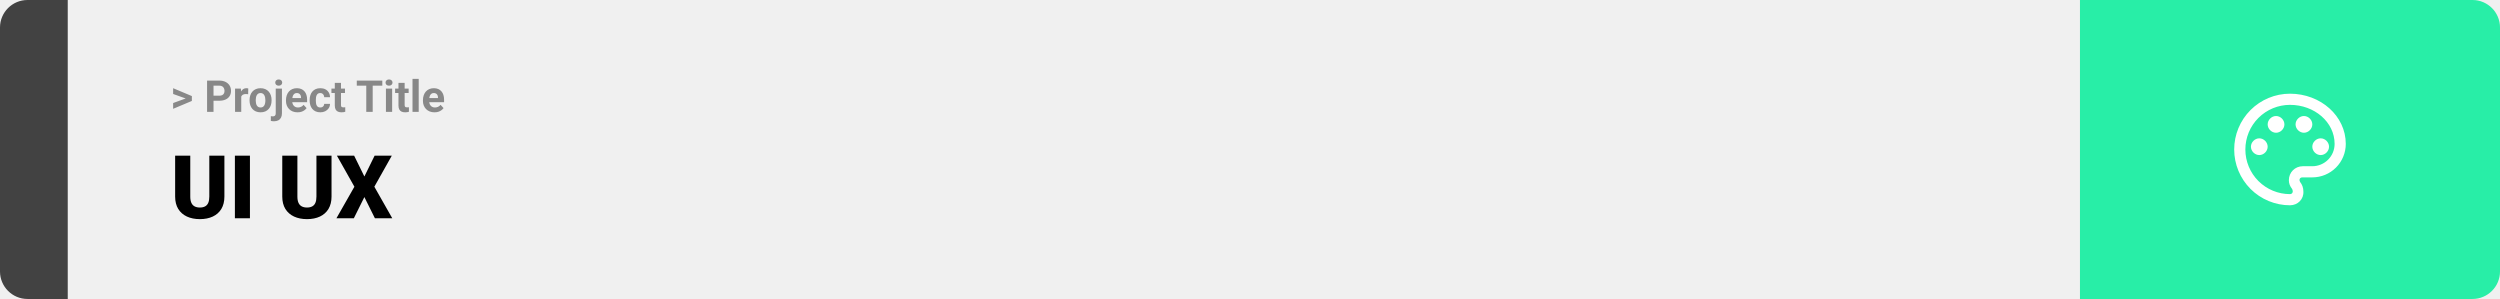
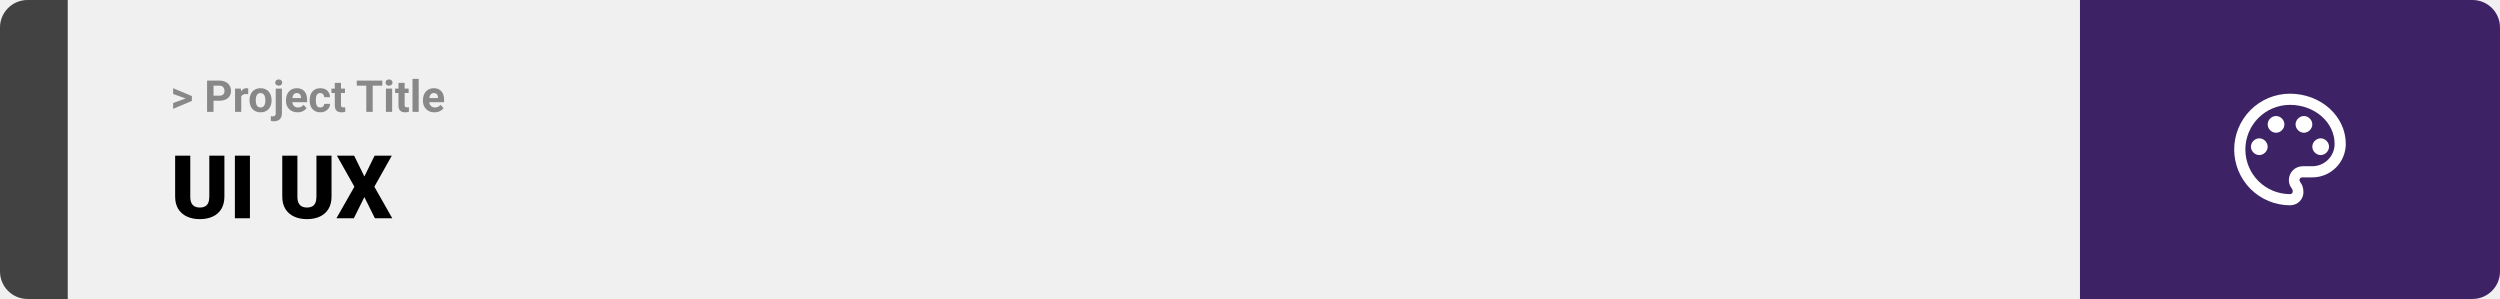
<svg xmlns="http://www.w3.org/2000/svg" width="1363" height="163" viewBox="0 0 1363 163" fill="none">
  <path d="M0 15C0 6.716 6.716 0 15 0H37V163H15C6.716 163 0 156.284 0 148V15Z" fill="#424242" />
  <rect width="1097" height="163" transform="translate(37)" fill="#F0F0F0" />
  <path d="M101.906 53.922L94.394 51.238V48.086L104.602 52.375V54.637L101.906 53.922ZM94.394 56.172L101.918 53.43L104.602 52.785V55.035L94.394 59.324V56.172ZM119.543 54.918H115.195V52.176H119.543C120.215 52.176 120.762 52.066 121.184 51.848C121.605 51.621 121.914 51.309 122.109 50.91C122.305 50.512 122.402 50.062 122.402 49.562C122.402 49.055 122.305 48.582 122.109 48.145C121.914 47.707 121.605 47.355 121.184 47.09C120.762 46.824 120.215 46.691 119.543 46.691H116.414V61H112.898V43.938H119.543C120.879 43.938 122.023 44.18 122.977 44.664C123.938 45.141 124.672 45.801 125.18 46.645C125.688 47.488 125.941 48.453 125.941 49.539C125.941 50.641 125.688 51.594 125.18 52.398C124.672 53.203 123.938 53.824 122.977 54.262C122.023 54.699 120.879 54.918 119.543 54.918ZM131.531 51.086V61H128.156V48.32H131.332L131.531 51.086ZM135.352 48.238L135.293 51.367C135.129 51.344 134.93 51.324 134.695 51.309C134.469 51.285 134.262 51.273 134.074 51.273C133.598 51.273 133.184 51.336 132.832 51.461C132.488 51.578 132.199 51.754 131.965 51.988C131.738 52.223 131.566 52.508 131.449 52.844C131.34 53.18 131.277 53.562 131.262 53.992L130.582 53.781C130.582 52.961 130.664 52.207 130.828 51.52C130.992 50.824 131.23 50.219 131.543 49.703C131.863 49.188 132.254 48.789 132.715 48.508C133.176 48.227 133.703 48.086 134.297 48.086C134.484 48.086 134.676 48.102 134.871 48.133C135.066 48.156 135.227 48.191 135.352 48.238ZM136.055 54.789V54.543C136.055 53.613 136.188 52.758 136.453 51.977C136.719 51.188 137.105 50.504 137.613 49.926C138.121 49.348 138.746 48.898 139.488 48.578C140.23 48.25 141.082 48.086 142.043 48.086C143.004 48.086 143.859 48.25 144.609 48.578C145.359 48.898 145.988 49.348 146.496 49.926C147.012 50.504 147.402 51.188 147.668 51.977C147.934 52.758 148.066 53.613 148.066 54.543V54.789C148.066 55.711 147.934 56.566 147.668 57.355C147.402 58.137 147.012 58.82 146.496 59.406C145.988 59.984 145.363 60.434 144.621 60.754C143.879 61.074 143.027 61.234 142.066 61.234C141.105 61.234 140.25 61.074 139.5 60.754C138.758 60.434 138.129 59.984 137.613 59.406C137.105 58.82 136.719 58.137 136.453 57.355C136.188 56.566 136.055 55.711 136.055 54.789ZM139.43 54.543V54.789C139.43 55.32 139.477 55.816 139.57 56.277C139.664 56.738 139.812 57.145 140.016 57.496C140.227 57.84 140.5 58.109 140.836 58.305C141.172 58.5 141.582 58.598 142.066 58.598C142.535 58.598 142.938 58.5 143.273 58.305C143.609 58.109 143.879 57.84 144.082 57.496C144.285 57.145 144.434 56.738 144.527 56.277C144.629 55.816 144.68 55.32 144.68 54.789V54.543C144.68 54.027 144.629 53.543 144.527 53.09C144.434 52.629 144.281 52.223 144.07 51.871C143.867 51.512 143.598 51.23 143.262 51.027C142.926 50.824 142.52 50.723 142.043 50.723C141.566 50.723 141.16 50.824 140.824 51.027C140.496 51.23 140.227 51.512 140.016 51.871C139.812 52.223 139.664 52.629 139.57 53.09C139.477 53.543 139.43 54.027 139.43 54.543ZM150.328 48.32H153.715V61.762C153.715 62.699 153.543 63.492 153.199 64.141C152.855 64.789 152.359 65.281 151.711 65.617C151.062 65.953 150.277 66.121 149.355 66.121C149.066 66.121 148.785 66.106 148.512 66.074C148.23 66.043 147.941 65.992 147.645 65.922L147.656 63.332C147.844 63.363 148.027 63.387 148.207 63.402C148.379 63.426 148.555 63.438 148.734 63.438C149.086 63.438 149.379 63.379 149.613 63.262C149.848 63.145 150.023 62.961 150.141 62.711C150.266 62.469 150.328 62.152 150.328 61.762V48.32ZM150.059 45.016C150.059 44.523 150.23 44.117 150.574 43.797C150.926 43.477 151.387 43.316 151.957 43.316C152.535 43.316 152.996 43.477 153.34 43.797C153.684 44.117 153.855 44.523 153.855 45.016C153.855 45.508 153.684 45.914 153.34 46.234C152.996 46.555 152.535 46.715 151.957 46.715C151.387 46.715 150.926 46.555 150.574 46.234C150.23 45.914 150.059 45.508 150.059 45.016ZM162.234 61.234C161.25 61.234 160.367 61.078 159.586 60.766C158.805 60.445 158.141 60.004 157.594 59.441C157.055 58.879 156.641 58.227 156.352 57.484C156.062 56.734 155.918 55.938 155.918 55.094V54.625C155.918 53.664 156.055 52.785 156.328 51.988C156.602 51.191 156.992 50.5 157.5 49.914C158.016 49.328 158.641 48.879 159.375 48.566C160.109 48.246 160.938 48.086 161.859 48.086C162.758 48.086 163.555 48.234 164.25 48.531C164.945 48.828 165.527 49.25 165.996 49.797C166.473 50.344 166.832 51 167.074 51.766C167.316 52.523 167.438 53.367 167.438 54.297V55.703H157.359V53.453H164.121V53.195C164.121 52.727 164.035 52.309 163.863 51.941C163.699 51.566 163.449 51.27 163.113 51.051C162.777 50.832 162.348 50.723 161.824 50.723C161.379 50.723 160.996 50.82 160.676 51.016C160.355 51.211 160.094 51.484 159.891 51.836C159.695 52.188 159.547 52.602 159.445 53.078C159.352 53.547 159.305 54.062 159.305 54.625V55.094C159.305 55.602 159.375 56.07 159.516 56.5C159.664 56.93 159.871 57.301 160.137 57.613C160.41 57.926 160.738 58.168 161.121 58.34C161.512 58.512 161.953 58.598 162.445 58.598C163.055 58.598 163.621 58.48 164.145 58.246C164.676 58.004 165.133 57.641 165.516 57.156L167.156 58.938C166.891 59.32 166.527 59.688 166.066 60.039C165.613 60.391 165.066 60.68 164.426 60.906C163.785 61.125 163.055 61.234 162.234 61.234ZM174.598 58.598C175.012 58.598 175.379 58.52 175.699 58.363C176.02 58.199 176.27 57.973 176.449 57.684C176.637 57.387 176.734 57.039 176.742 56.641H179.918C179.91 57.531 179.672 58.324 179.203 59.02C178.734 59.707 178.105 60.25 177.316 60.648C176.527 61.039 175.645 61.234 174.668 61.234C173.684 61.234 172.824 61.07 172.09 60.742C171.363 60.414 170.758 59.961 170.273 59.383C169.789 58.797 169.426 58.117 169.184 57.344C168.941 56.562 168.82 55.727 168.82 54.836V54.496C168.82 53.598 168.941 52.762 169.184 51.988C169.426 51.207 169.789 50.527 170.273 49.949C170.758 49.363 171.363 48.906 172.09 48.578C172.816 48.25 173.668 48.086 174.645 48.086C175.684 48.086 176.594 48.285 177.375 48.684C178.164 49.082 178.781 49.652 179.227 50.395C179.68 51.129 179.91 52 179.918 53.008H176.742C176.734 52.586 176.645 52.203 176.473 51.859C176.309 51.516 176.066 51.242 175.746 51.039C175.434 50.828 175.047 50.723 174.586 50.723C174.094 50.723 173.691 50.828 173.379 51.039C173.066 51.242 172.824 51.523 172.652 51.883C172.48 52.234 172.359 52.637 172.289 53.09C172.227 53.535 172.195 54.004 172.195 54.496V54.836C172.195 55.328 172.227 55.801 172.289 56.254C172.352 56.707 172.469 57.109 172.641 57.461C172.82 57.812 173.066 58.09 173.379 58.293C173.691 58.496 174.098 58.598 174.598 58.598ZM188.086 48.32V50.711H180.703V48.32H188.086ZM182.531 45.191H185.906V57.18C185.906 57.547 185.953 57.828 186.047 58.023C186.148 58.219 186.297 58.355 186.492 58.434C186.688 58.504 186.934 58.539 187.23 58.539C187.441 58.539 187.629 58.531 187.793 58.516C187.965 58.492 188.109 58.469 188.227 58.445L188.238 60.93C187.949 61.023 187.637 61.098 187.301 61.152C186.965 61.207 186.594 61.234 186.188 61.234C185.445 61.234 184.797 61.113 184.242 60.871C183.695 60.621 183.273 60.223 182.977 59.676C182.68 59.129 182.531 58.41 182.531 57.52V45.191ZM203.191 43.938V61H199.688V43.938H203.191ZM208.441 43.938V46.691H194.52V43.938H208.441ZM213.797 48.32V61H210.41V48.32H213.797ZM210.199 45.016C210.199 44.523 210.371 44.117 210.715 43.797C211.059 43.477 211.52 43.316 212.098 43.316C212.668 43.316 213.125 43.477 213.469 43.797C213.82 44.117 213.996 44.523 213.996 45.016C213.996 45.508 213.82 45.914 213.469 46.234C213.125 46.555 212.668 46.715 212.098 46.715C211.52 46.715 211.059 46.555 210.715 46.234C210.371 45.914 210.199 45.508 210.199 45.016ZM222.797 48.32V50.711H215.414V48.32H222.797ZM217.242 45.191H220.617V57.18C220.617 57.547 220.664 57.828 220.758 58.023C220.859 58.219 221.008 58.355 221.203 58.434C221.398 58.504 221.645 58.539 221.941 58.539C222.152 58.539 222.34 58.531 222.504 58.516C222.676 58.492 222.82 58.469 222.938 58.445L222.949 60.93C222.66 61.023 222.348 61.098 222.012 61.152C221.676 61.207 221.305 61.234 220.898 61.234C220.156 61.234 219.508 61.113 218.953 60.871C218.406 60.621 217.984 60.223 217.688 59.676C217.391 59.129 217.242 58.41 217.242 57.52V45.191ZM228.281 43V61H224.895V43H228.281ZM236.906 61.234C235.922 61.234 235.039 61.078 234.258 60.766C233.477 60.445 232.812 60.004 232.266 59.441C231.727 58.879 231.312 58.227 231.023 57.484C230.734 56.734 230.59 55.938 230.59 55.094V54.625C230.59 53.664 230.727 52.785 231 51.988C231.273 51.191 231.664 50.5 232.172 49.914C232.688 49.328 233.312 48.879 234.047 48.566C234.781 48.246 235.609 48.086 236.531 48.086C237.43 48.086 238.227 48.234 238.922 48.531C239.617 48.828 240.199 49.25 240.668 49.797C241.145 50.344 241.504 51 241.746 51.766C241.988 52.523 242.109 53.367 242.109 54.297V55.703H232.031V53.453H238.793V53.195C238.793 52.727 238.707 52.309 238.535 51.941C238.371 51.566 238.121 51.27 237.785 51.051C237.449 50.832 237.02 50.723 236.496 50.723C236.051 50.723 235.668 50.82 235.348 51.016C235.027 51.211 234.766 51.484 234.562 51.836C234.367 52.188 234.219 52.602 234.117 53.078C234.023 53.547 233.977 54.062 233.977 54.625V55.094C233.977 55.602 234.047 56.07 234.188 56.5C234.336 56.93 234.543 57.301 234.809 57.613C235.082 57.926 235.41 58.168 235.793 58.34C236.184 58.512 236.625 58.598 237.117 58.598C237.727 58.598 238.293 58.48 238.816 58.246C239.348 58.004 239.805 57.641 240.188 57.156L241.828 58.938C241.562 59.32 241.199 59.688 240.738 60.039C240.285 60.391 239.738 60.68 239.098 60.906C238.457 61.125 237.727 61.234 236.906 61.234Z" fill="#888888" />
  <path d="M114.117 84.875H122.344V107.164C122.344 109.82 121.789 112.07 120.68 113.914C119.57 115.742 118.016 117.125 116.016 118.062C114.016 119 111.664 119.469 108.961 119.469C106.289 119.469 103.938 119 101.906 118.062C99.891 117.125 98.312 115.742 97.172 113.914C96.047 112.07 95.484 109.82 95.484 107.164V84.875H103.734V107.164C103.734 108.57 103.938 109.719 104.344 110.609C104.75 111.484 105.344 112.125 106.125 112.531C106.906 112.938 107.852 113.141 108.961 113.141C110.086 113.141 111.031 112.938 111.797 112.531C112.562 112.125 113.141 111.484 113.531 110.609C113.922 109.719 114.117 108.57 114.117 107.164V84.875ZM136.266 84.875V119H128.062V84.875H136.266ZM172.523 84.875H180.75V107.164C180.75 109.82 180.195 112.07 179.086 113.914C177.977 115.742 176.422 117.125 174.422 118.062C172.422 119 170.07 119.469 167.367 119.469C164.695 119.469 162.344 119 160.312 118.062C158.297 117.125 156.719 115.742 155.578 113.914C154.453 112.07 153.891 109.82 153.891 107.164V84.875H162.141V107.164C162.141 108.57 162.344 109.719 162.75 110.609C163.156 111.484 163.75 112.125 164.531 112.531C165.312 112.938 166.258 113.141 167.367 113.141C168.492 113.141 169.438 112.938 170.203 112.531C170.969 112.125 171.547 111.484 171.938 110.609C172.328 109.719 172.523 108.57 172.523 107.164V84.875ZM193.078 84.875L198.656 96.219L204.234 84.875H213.609L204.094 101.797L213.867 119H204.398L198.656 107.445L192.914 119H183.422L193.219 101.797L183.68 84.875H193.078Z" fill="black" />
-   <path d="M1134 0H1348C1356.28 0 1363 6.716 1363 15V148C1363 156.284 1356.28 163 1348 163H1134V0Z" fill="#28EEA7" />
+   <path d="M1134 0H1348C1356.28 0 1363 6.716 1363 15V148C1363 156.284 1356.28 163 1348 163H1134V0Z" fill="#3D2365" />
  <path d="M1248.5 111.917C1244.51 111.917 1240.55 111.13 1236.86 109.601C1233.17 108.073 1229.82 105.832 1226.99 103.008C1221.29 97.304 1218.08 89.567 1218.08 81.5C1218.08 73.433 1221.29 65.696 1226.99 59.992C1232.7 54.288 1240.43 51.083 1248.5 51.083C1265.23 51.083 1278.92 63.25 1278.92 78.458C1278.92 83.299 1276.99 87.941 1273.57 91.363C1270.15 94.786 1265.51 96.708 1260.67 96.708H1255.19C1254.28 96.708 1253.67 97.317 1253.67 98.229C1253.67 98.533 1253.97 98.838 1253.97 99.142C1255.19 100.662 1255.8 102.487 1255.8 104.312C1256.1 108.571 1252.76 111.917 1248.5 111.917ZM1248.5 57.167C1242.05 57.167 1235.86 59.73 1231.29 64.294C1226.73 68.857 1224.17 75.046 1224.17 81.5C1224.17 87.954 1226.73 94.143 1231.29 98.706C1235.86 103.27 1242.05 105.833 1248.5 105.833C1249.41 105.833 1250.02 105.225 1250.02 104.312C1250.02 103.704 1249.72 103.4 1249.72 103.096C1248.5 101.575 1247.89 100.054 1247.89 98.229C1247.89 93.971 1251.24 90.625 1255.5 90.625H1260.67C1263.89 90.625 1266.99 89.343 1269.27 87.061C1271.55 84.78 1272.83 81.685 1272.83 78.458C1272.83 66.596 1261.88 57.167 1248.5 57.167ZM1231.77 75.417C1234.2 75.417 1236.33 77.546 1236.33 79.979C1236.33 82.412 1234.2 84.542 1231.77 84.542C1229.34 84.542 1227.21 82.412 1227.21 79.979C1227.21 77.546 1229.34 75.417 1231.77 75.417ZM1240.9 63.25C1243.33 63.25 1245.46 65.379 1245.46 67.812C1245.46 70.246 1243.33 72.375 1240.9 72.375C1238.46 72.375 1236.33 70.246 1236.33 67.812C1236.33 65.379 1238.46 63.25 1240.9 63.25ZM1256.1 63.25C1258.54 63.25 1260.67 65.379 1260.67 67.812C1260.67 70.246 1258.54 72.375 1256.1 72.375C1253.67 72.375 1251.54 70.246 1251.54 67.812C1251.54 65.379 1253.67 63.25 1256.1 63.25ZM1265.23 75.417C1267.66 75.417 1269.79 77.546 1269.79 79.979C1269.79 82.412 1267.66 84.542 1265.23 84.542C1262.8 84.542 1260.67 82.412 1260.67 79.979C1260.67 77.546 1262.8 75.417 1265.23 75.417Z" fill="white" />
</svg>
